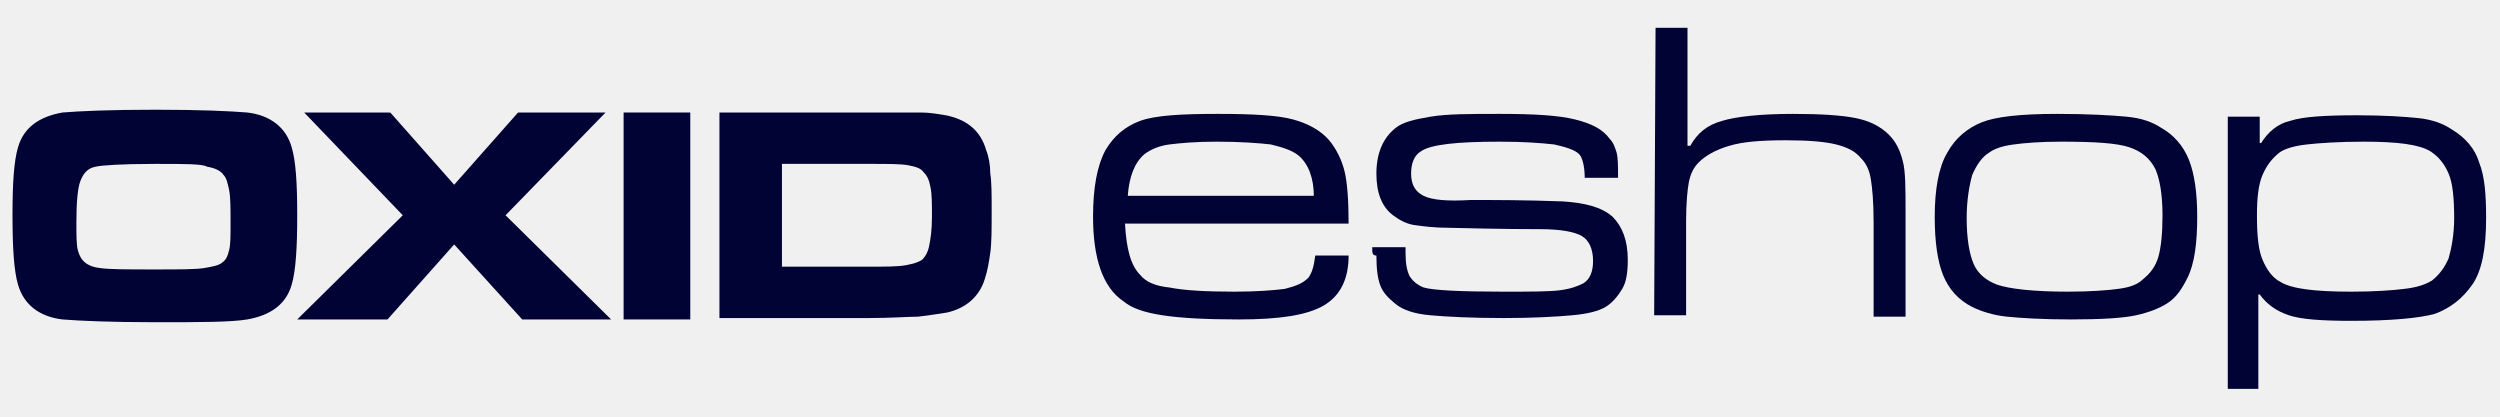
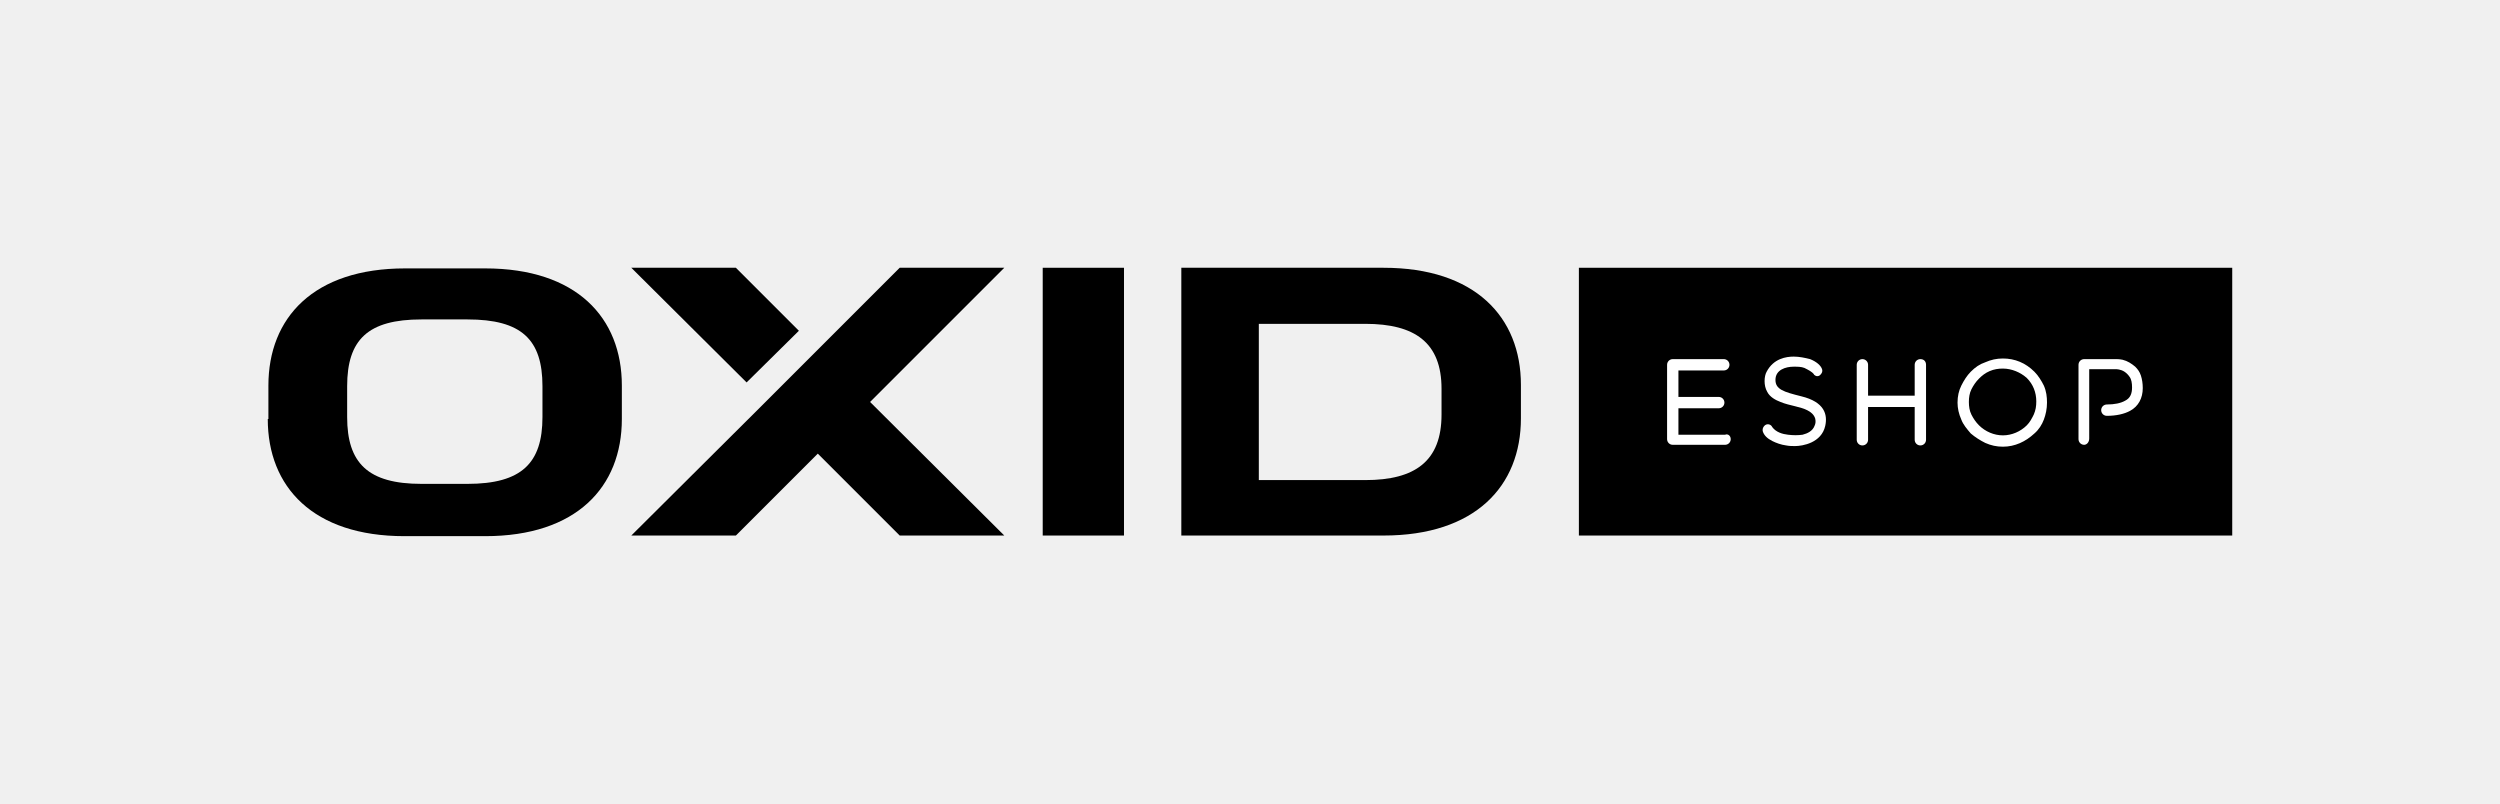
- <svg xmlns="http://www.w3.org/2000/svg" version="1.1" id="Ebene_1" x="0px" y="0px" viewBox="0 0 180 30" style="enable-background:new 0 0 180 30;" xml:space="preserve">
+ <svg xmlns="http://www.w3.org/2000/svg" version="1.1" id="OXID_ESHOP" x="0px" y="0px" viewBox="0 0 396.8 127.6" style="enable-background:new 0 0 396.8 127.6;" xml:space="preserve">
  <style type="text/css">
- 	.st0{fill:#000333;}
+ 	.st0{fill:#FFFFFF;}
</style>
-   <g>
-     <path class="st0" d="M11.2,7.9c3.2,0,5.4,0.1,6.6,0.2c1.7,0.2,2.8,1.1,3.2,2.5c0.3,1,0.4,2.6,0.4,4.9s-0.1,4-0.4,5   c-0.4,1.4-1.5,2.2-3.2,2.5c-1.2,0.2-3.4,0.2-6.6,0.2S5.7,23.1,4.5,23c-1.7-0.2-2.8-1.1-3.2-2.5c-0.3-1-0.4-2.7-0.4-5   s0.1-3.9,0.4-4.9c0.4-1.4,1.5-2.2,3.2-2.5C5.7,8,7.9,7.9,11.2,7.9z M11.2,11.8c-2.4,0-3.9,0.1-4.3,0.2c-0.6,0.1-0.9,0.5-1.1,1   s-0.3,1.5-0.3,3c0,0.9,0,1.6,0.1,2c0.2,0.8,0.7,1.2,1.6,1.3c0.7,0.1,2,0.1,3.9,0.1c1.8,0,3,0,3.6-0.1c0.6-0.1,1.1-0.2,1.3-0.4   c0.3-0.2,0.4-0.5,0.5-0.9s0.1-1,0.1-1.9c0-1.1,0-1.9-0.1-2.4s-0.2-0.9-0.4-1.1c-0.2-0.3-0.6-0.5-1.2-0.6   C14.6,11.8,13.3,11.8,11.2,11.8z" />
-     <path class="st0" d="M21.9,8.1h6.2l4.6,5.2l4.6-5.2h6.3l-7.2,7.4L44,23h-6.4l-4.9-5.4L27.9,23h-6.5l7.6-7.5L21.9,8.1z" />
-     <path class="st0" d="M44.9,8.1h4.8V23h-4.8V8.1z" />
-     <path class="st0" d="M51.8,23V8.1h10.8c1.9,0,3.2,0,3.7,0c0.6,0,1.2,0.1,1.8,0.2c1.5,0.3,2.5,1.1,2.9,2.5c0.2,0.5,0.3,1.1,0.3,1.7   c0.1,0.6,0.1,1.5,0.1,2.7c0,1.3,0,2.3-0.1,3s-0.2,1.3-0.4,1.9c-0.4,1.3-1.4,2.1-2.7,2.4c-0.6,0.1-1.3,0.2-2.1,0.3   c-0.7,0-1.9,0.1-3.6,0.1H51.8V23z M56.3,19.2h6.3c1.2,0,2,0,2.6-0.1c0.5-0.1,0.9-0.2,1.2-0.4c0.2-0.2,0.4-0.5,0.5-1   s0.2-1.1,0.2-2.1c0-0.9,0-1.6-0.1-2.1s-0.2-0.8-0.5-1.1c-0.2-0.3-0.6-0.4-1.1-0.5s-1.4-0.1-2.8-0.1h-6.3   C56.3,11.8,56.3,19.2,56.3,19.2z" />
+   <rect x="250.6" y="42.5" width="103.7" height="42.5" />
+   <g id="ESHOP">
+     <path class="st0" d="M274.7,69.7c0,0.5-0.4,0.9-0.9,0.9h-8.3c-0.5,0-0.9-0.4-0.9-0.9V57.9c0-0.5,0.4-0.9,0.9-0.9h8.1   c0.5,0,0.9,0.4,0.9,0.9c0,0.5-0.4,0.9-0.9,0.9h-7.2v4.2h6.4c0.5,0,0.9,0.4,0.9,0.9c0,0.5-0.4,0.9-0.9,0.9h-6.4v4.2h7.4   C274.3,68.8,274.7,69.2,274.7,69.7z" />
+     <path class="st0" d="M284.9,70.8c-0.4,0-0.9,0-1.4-0.1c-0.8-0.1-1.6-0.4-2.2-0.7c-0.8-0.4-1.3-0.9-1.5-1.5   c-0.2-0.6,0.4-1.4,1.1-1.1c0.2,0.1,0.3,0.2,0.4,0.4c0.6,0.8,1.6,1.1,2.5,1.2c0.8,0.1,1.6,0.1,2.3,0c0.8-0.2,1.6-0.6,1.9-1.4   c0.2-0.4,0.2-0.8,0.1-1.2c-0.4-1.2-1.9-1.6-3.1-1.9c-0.8-0.2-1.7-0.4-2.4-0.7c-0.8-0.3-1.7-0.8-2.1-1.6c-0.6-1-0.5-2.5-0.1-3.2   c1.1-2.1,3.1-2.4,4.3-2.4c0.9,0,1.8,0.2,2.6,0.4c1,0.4,1.7,1,1.9,1.6c0.1,0.3,0,0.6-0.2,0.8c-0.2,0.3-0.6,0.4-0.9,0.2   c-0.1-0.1-0.2-0.1-0.2-0.2c-0.3-0.4-0.9-0.7-1.5-1c-0.5-0.2-1.1-0.2-1.7-0.2c-1.3,0-2.9,0.5-2.9,2.1c0,1.5,1.3,1.9,4.1,2.6   c3.7,0.9,4.2,2.9,3.8,4.7C289.1,70.3,286.1,70.8,284.9,70.8z" />
+     <path class="st0" d="M305.7,57.9v11.9c0,0.5-0.4,0.9-0.9,0.9c-0.5,0-0.9-0.4-0.9-0.9v-5.2h-7.4v5.2c0,0.5-0.4,0.9-0.9,0.9   s-0.9-0.4-0.9-0.9V57.9c0-0.5,0.4-0.9,0.9-0.9s0.9,0.4,0.9,0.9v4.9h7.4v-4.9c0-0.5,0.4-0.9,0.9-0.9C305.4,57,305.7,57.4,305.7,57.9   z" />
+     <path class="st0" d="M317.9,70.9c-1,0-1.9-0.2-2.8-0.6c-0.8-0.4-1.6-0.9-2.3-1.5c-0.6-0.7-1.2-1.4-1.5-2.2   c-0.4-0.9-0.6-1.8-0.6-2.7c0-1,0.2-1.9,0.6-2.7c0.4-0.8,0.9-1.6,1.5-2.2c0.7-0.7,1.4-1.2,2.3-1.5c0.9-0.4,1.8-0.6,2.8-0.6   c1.9,0,3.6,0.7,5,2.1c0.6,0.6,1.1,1.4,1.5,2.2c0.4,0.9,0.5,1.8,0.5,2.7c0,1-0.2,1.9-0.5,2.7c-0.3,0.8-0.8,1.6-1.5,2.2   C321.5,70.1,319.8,70.9,317.9,70.9z M317.9,58.5c-0.7,0-1.4,0.1-2.1,0.4c-0.7,0.3-1.2,0.7-1.7,1.2c-0.5,0.5-0.9,1.1-1.2,1.7   c-0.3,0.6-0.4,1.3-0.4,2c0,0.7,0.1,1.4,0.4,2c0.3,0.6,0.7,1.2,1.2,1.7c1,1,2.4,1.6,3.8,1.6c1.4,0,2.8-0.6,3.8-1.6   c0.5-0.5,0.8-1.1,1.1-1.7c0.3-0.7,0.4-1.3,0.4-2.1c0-1.4-0.5-2.7-1.5-3.7C320.7,59.1,319.3,58.5,317.9,58.5z" />
+     <path class="st0" d="M330.8,70.6c-0.5,0-0.9-0.4-0.9-0.9V57.9c0-0.5,0.4-0.9,0.9-0.9h5.1c0.1,0,0.5,0,1,0.1c0.8,0.2,1.4,0.6,2,1.1   c0.4,0.4,0.7,0.8,0.9,1.4c0.2,0.6,0.3,1.3,0.3,2c0,1.6-0.7,2.9-2,3.6c-0.9,0.5-2.2,0.8-3.7,0.8c-0.5,0-0.9-0.4-0.9-0.9   c0-0.5,0.4-0.9,0.9-0.9c1.2,0,2.2-0.2,2.9-0.6c0.8-0.4,1.1-1.1,1.1-2.1c0-0.7-0.1-1.3-0.4-1.7c-0.2-0.3-0.5-0.6-0.8-0.8   c-0.6-0.4-1.3-0.4-1.3-0.4h-4.3v11C331.6,70.2,331.2,70.6,330.8,70.6z" />
  </g>
-   <g>
-     <path class="st0" d="M94.7,18.4h2.4c0,1.7-0.6,2.9-1.8,3.6c-1.2,0.7-3.2,1-6.1,1c-2.4,0-4.2-0.1-5.5-0.3c-1.3-0.2-2.2-0.5-2.8-1   c-1.5-1-2.2-3.1-2.2-6.1c0-2.1,0.3-3.7,0.9-4.8c0.6-1,1.4-1.7,2.5-2.1s3-0.5,5.6-0.5c2.5,0,4.3,0.1,5.4,0.4c1.1,0.3,2,0.8,2.6,1.5   c0.5,0.6,0.9,1.4,1.1,2.2s0.3,2.1,0.3,3.8H81c0.1,1.8,0.4,3,1.1,3.7c0.4,0.5,1.1,0.8,2.1,0.9c1,0.2,2.5,0.3,4.7,0.3   c1.6,0,2.8-0.1,3.6-0.2c0.8-0.2,1.3-0.4,1.7-0.8C94.5,19.6,94.6,19.1,94.7,18.4z M94.6,14.2c0-1.4-0.4-2.4-1.1-3   c-0.5-0.4-1.2-0.6-2-0.8c-0.9-0.1-2.2-0.2-3.9-0.2c-1.5,0-2.6,0.1-3.4,0.2c-0.8,0.1-1.4,0.4-1.8,0.7c-0.7,0.6-1.1,1.6-1.2,3h13.4   V14.2z" />
-     <path class="st0" d="M98.8,17.8h2.4c0,0.2,0,0.3,0,0.4c0,0.8,0.1,1.3,0.3,1.7c0.2,0.3,0.5,0.6,1,0.8c0.7,0.2,2.6,0.3,5.7,0.3   c2,0,3.3,0,4.1-0.1s1.3-0.3,1.7-0.5c0.5-0.3,0.7-0.9,0.7-1.6c0-0.9-0.3-1.5-0.8-1.8s-1.5-0.5-3-0.5c-0.5,0-2.7,0-6.6-0.1   c-1,0-1.8-0.1-2.5-0.2c-0.6-0.1-1.1-0.4-1.5-0.7c-0.8-0.6-1.2-1.6-1.2-3c0-1.5,0.5-2.6,1.4-3.3c0.5-0.4,1.3-0.6,2.5-0.8   s2.8-0.2,5-0.2c2.4,0,4.2,0.1,5.4,0.4c1.2,0.3,2,0.7,2.5,1.4c0.3,0.3,0.4,0.7,0.5,1c0.1,0.4,0.1,1,0.1,1.8h-2.4   c0-0.9-0.2-1.5-0.4-1.7c-0.3-0.3-0.9-0.5-1.8-0.7c-0.9-0.1-2.2-0.2-3.9-0.2c-3.1,0-5,0.2-5.7,0.7c-0.5,0.3-0.7,0.9-0.7,1.6   c0,0.8,0.3,1.3,0.9,1.6s1.7,0.4,3.4,0.3c1.7,0,3.9,0,6.6,0.1c1.6,0.1,2.8,0.4,3.6,1.1c0.7,0.7,1.1,1.7,1.1,3.1   c0,0.9-0.1,1.6-0.4,2.1s-0.7,1-1.2,1.3s-1.3,0.5-2.4,0.6s-2.8,0.2-4.9,0.2c-2.4,0-4.2-0.1-5.3-0.2c-1.2-0.1-2-0.4-2.5-0.8   s-0.9-0.8-1.1-1.3s-0.3-1.2-0.3-2.2C98.8,18.4,98.8,18.2,98.8,17.8z" />
-     <path class="st0" d="M119.2,2h2.3v8.5h0.2c0.5-0.9,1.2-1.5,2.3-1.8c1-0.3,2.7-0.5,5.1-0.5c2,0,3.5,0.1,4.5,0.3s1.8,0.6,2.4,1.2   c0.5,0.5,0.8,1.1,1,1.9c0.2,0.7,0.2,2,0.2,3.7v7.5h-2.3V16c0-1.5-0.1-2.5-0.2-3.1c-0.1-0.6-0.3-1.1-0.7-1.5c-0.4-0.5-1-0.8-1.8-1   s-2-0.3-3.6-0.3c-1.8,0-3.1,0.1-4.1,0.4s-1.7,0.7-2.2,1.2c-0.4,0.4-0.6,0.9-0.7,1.4s-0.2,1.5-0.2,2.8v6.8h-2.3L119.2,2L119.2,2z" />
-     <path class="st0" d="M148.1,8.2c2.3,0,3.9,0.1,5,0.2c1.1,0.1,1.9,0.4,2.5,0.8c0.9,0.5,1.6,1.3,2,2.3s0.6,2.4,0.6,4.1   c0,1.9-0.2,3.4-0.7,4.4c-0.4,0.8-0.8,1.4-1.4,1.8c-0.6,0.4-1.4,0.7-2.3,0.9c-0.9,0.2-2.5,0.3-4.7,0.3c-2,0-3.6-0.1-4.6-0.2   s-1.9-0.4-2.5-0.7c-1-0.5-1.7-1.3-2.1-2.3c-0.4-1-0.6-2.4-0.6-4.2c0-2,0.3-3.6,0.9-4.6c0.6-1.1,1.5-1.8,2.5-2.2   C143.7,8.4,145.5,8.2,148.1,8.2z M148.4,10.2c-1.5,0-2.7,0.1-3.4,0.2c-0.8,0.1-1.4,0.3-1.8,0.6c-0.5,0.3-0.9,0.9-1.2,1.6   c-0.2,0.7-0.4,1.8-0.4,3.1c0,1.5,0.2,2.6,0.5,3.3c0.3,0.7,0.9,1.2,1.7,1.5c0.9,0.3,2.6,0.5,5.1,0.5c1.6,0,2.9-0.1,3.6-0.2   c0.8-0.1,1.4-0.3,1.8-0.7c0.5-0.4,0.9-0.9,1.1-1.6c0.2-0.7,0.3-1.7,0.3-3c0-1.5-0.2-2.6-0.5-3.3c-0.4-0.8-1-1.3-1.9-1.6   C152.4,10.3,150.8,10.2,148.4,10.2z" />
-     <path class="st0" d="M160.4,28V8.4h2.3v1.9h0.1c0.5-0.8,1.2-1.4,2.1-1.6c0.9-0.3,2.5-0.4,4.8-0.4c2,0,3.4,0.1,4.4,0.2   c1,0.1,1.8,0.4,2.4,0.8c1,0.6,1.7,1.4,2,2.4c0.4,1,0.5,2.3,0.5,4c0,2.2-0.3,3.8-1,4.8c-0.7,1-1.6,1.7-2.7,2.1   c-1.1,0.3-3.1,0.5-6,0.5c-2.1,0-3.6-0.1-4.5-0.4s-1.6-0.8-2.1-1.5h-0.1V28H160.4z M170.2,10.2c-1.8,0-3.2,0.1-4.1,0.2   c-0.9,0.1-1.6,0.3-2,0.6c-0.5,0.4-0.9,0.9-1.2,1.6s-0.4,1.7-0.4,2.9c0,1.4,0.1,2.5,0.4,3.2c0.3,0.7,0.7,1.3,1.3,1.6   c0.8,0.5,2.5,0.7,5.1,0.7c1.7,0,3-0.1,3.8-0.2c0.9-0.1,1.5-0.3,2-0.6c0.5-0.4,0.9-0.9,1.2-1.6c0.2-0.7,0.4-1.7,0.4-2.9   c0-1.4-0.1-2.5-0.4-3.2c-0.3-0.7-0.7-1.2-1.3-1.6C174.2,10.4,172.6,10.2,170.2,10.2z" />
+   <g id="OXID">
+     <path d="M42.5,66.5c0,10.8,7.2,18.6,21.7,18.6H77c14.5,0,21.7-7.8,21.7-18.6v-5.3c0-10.8-7.2-18.6-21.7-18.6H64.3   c-14.5,0-21.7,7.8-21.7,18.6V66.5z M66.9,50.7h7.3c8.6,0,11.9,3.2,11.9,10.6v4.9c0,7.3-3.3,10.6-11.9,10.6h-7.3   c-8.5,0-11.8-3.3-11.8-10.6v-4.9C55.1,53.9,58.4,50.7,66.9,50.7z" />
+     <g>
+       <path d="M129.8,72l-13,13h-16.6l20.6-20.5l0,0l9-9l0,0l13-13h16.6l-21.3,21.3L159.4,85h-16.6L129.8,72z" />
+     </g>
+     <path d="M165.5,85h12.9V42.5h-12.9V85z" />
+     <path d="M187.5,85h32.1c14.5,0,21.8-7.8,21.8-18.6v-5.3c0-10.8-7.3-18.6-21.8-18.6h-32.1V85z M199.8,51.4h16.9   c7.9,0,12.1,3,12.1,10.3v4.1c0,7.4-4.2,10.4-12.1,10.4h-16.9V51.4z" />
+     <path d="M126.8,52.5l-8.3,8.2l-18.3-18.2h16.6L126.8,52.5z" />
  </g>
</svg>
